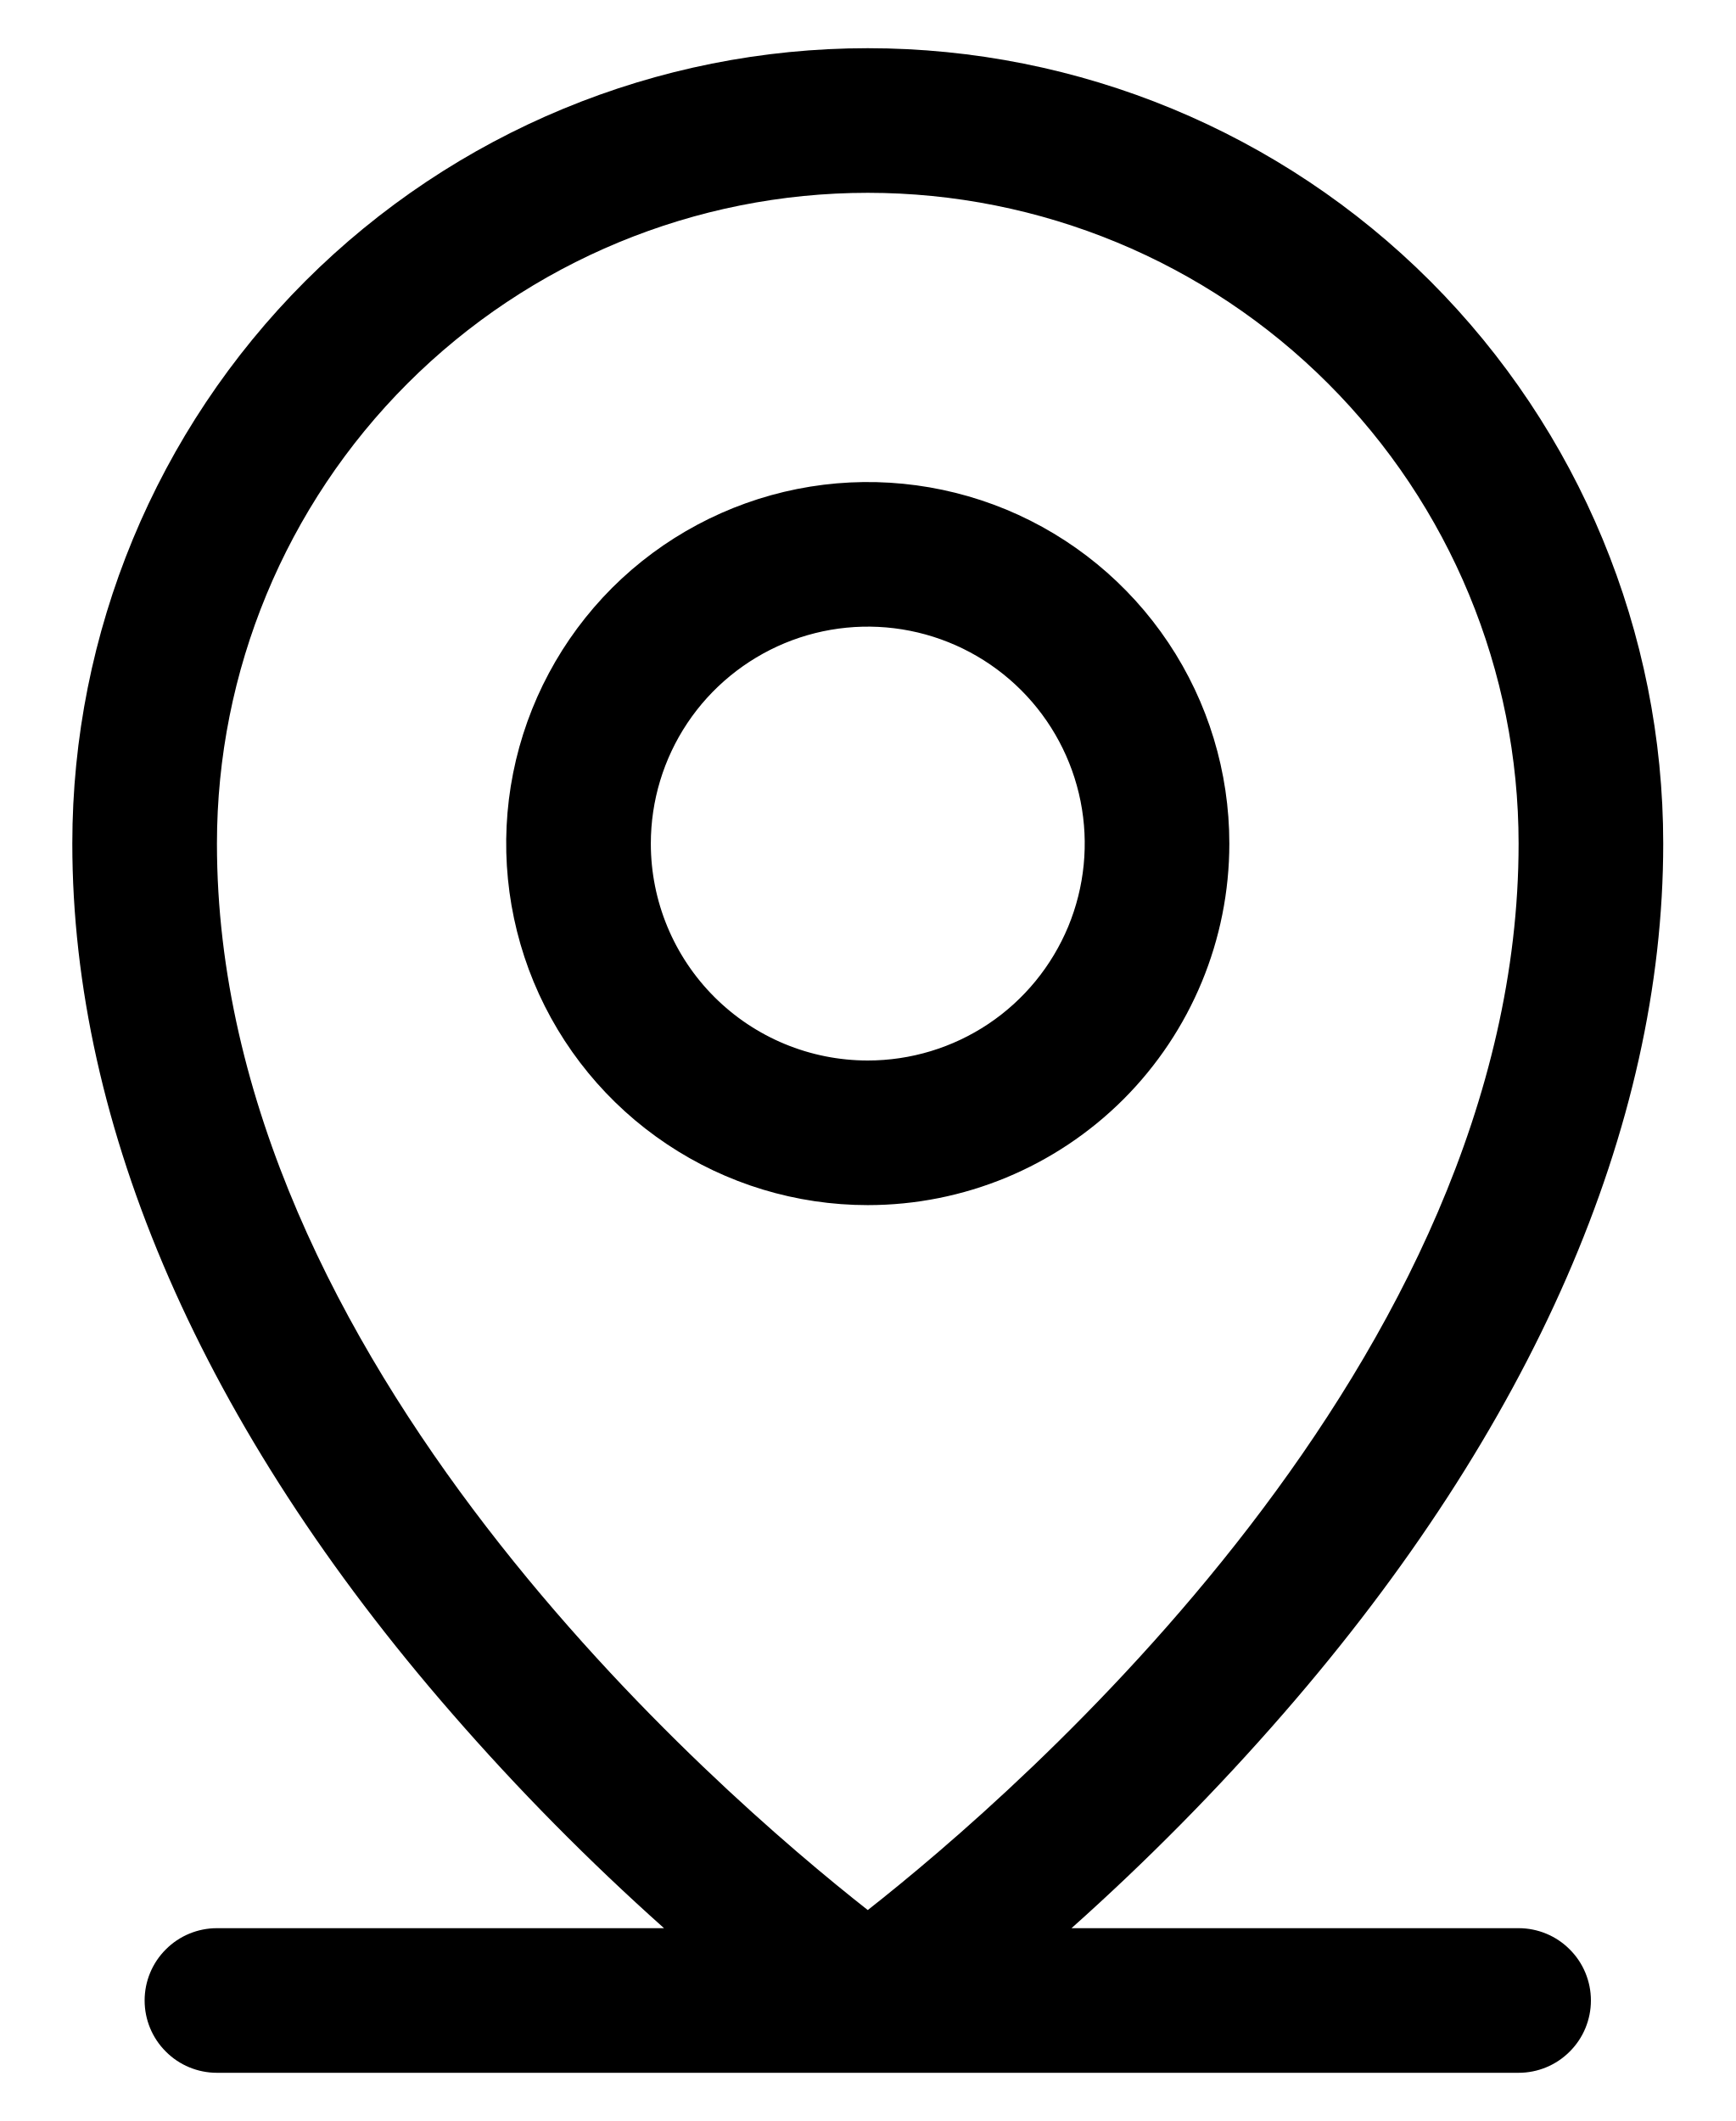
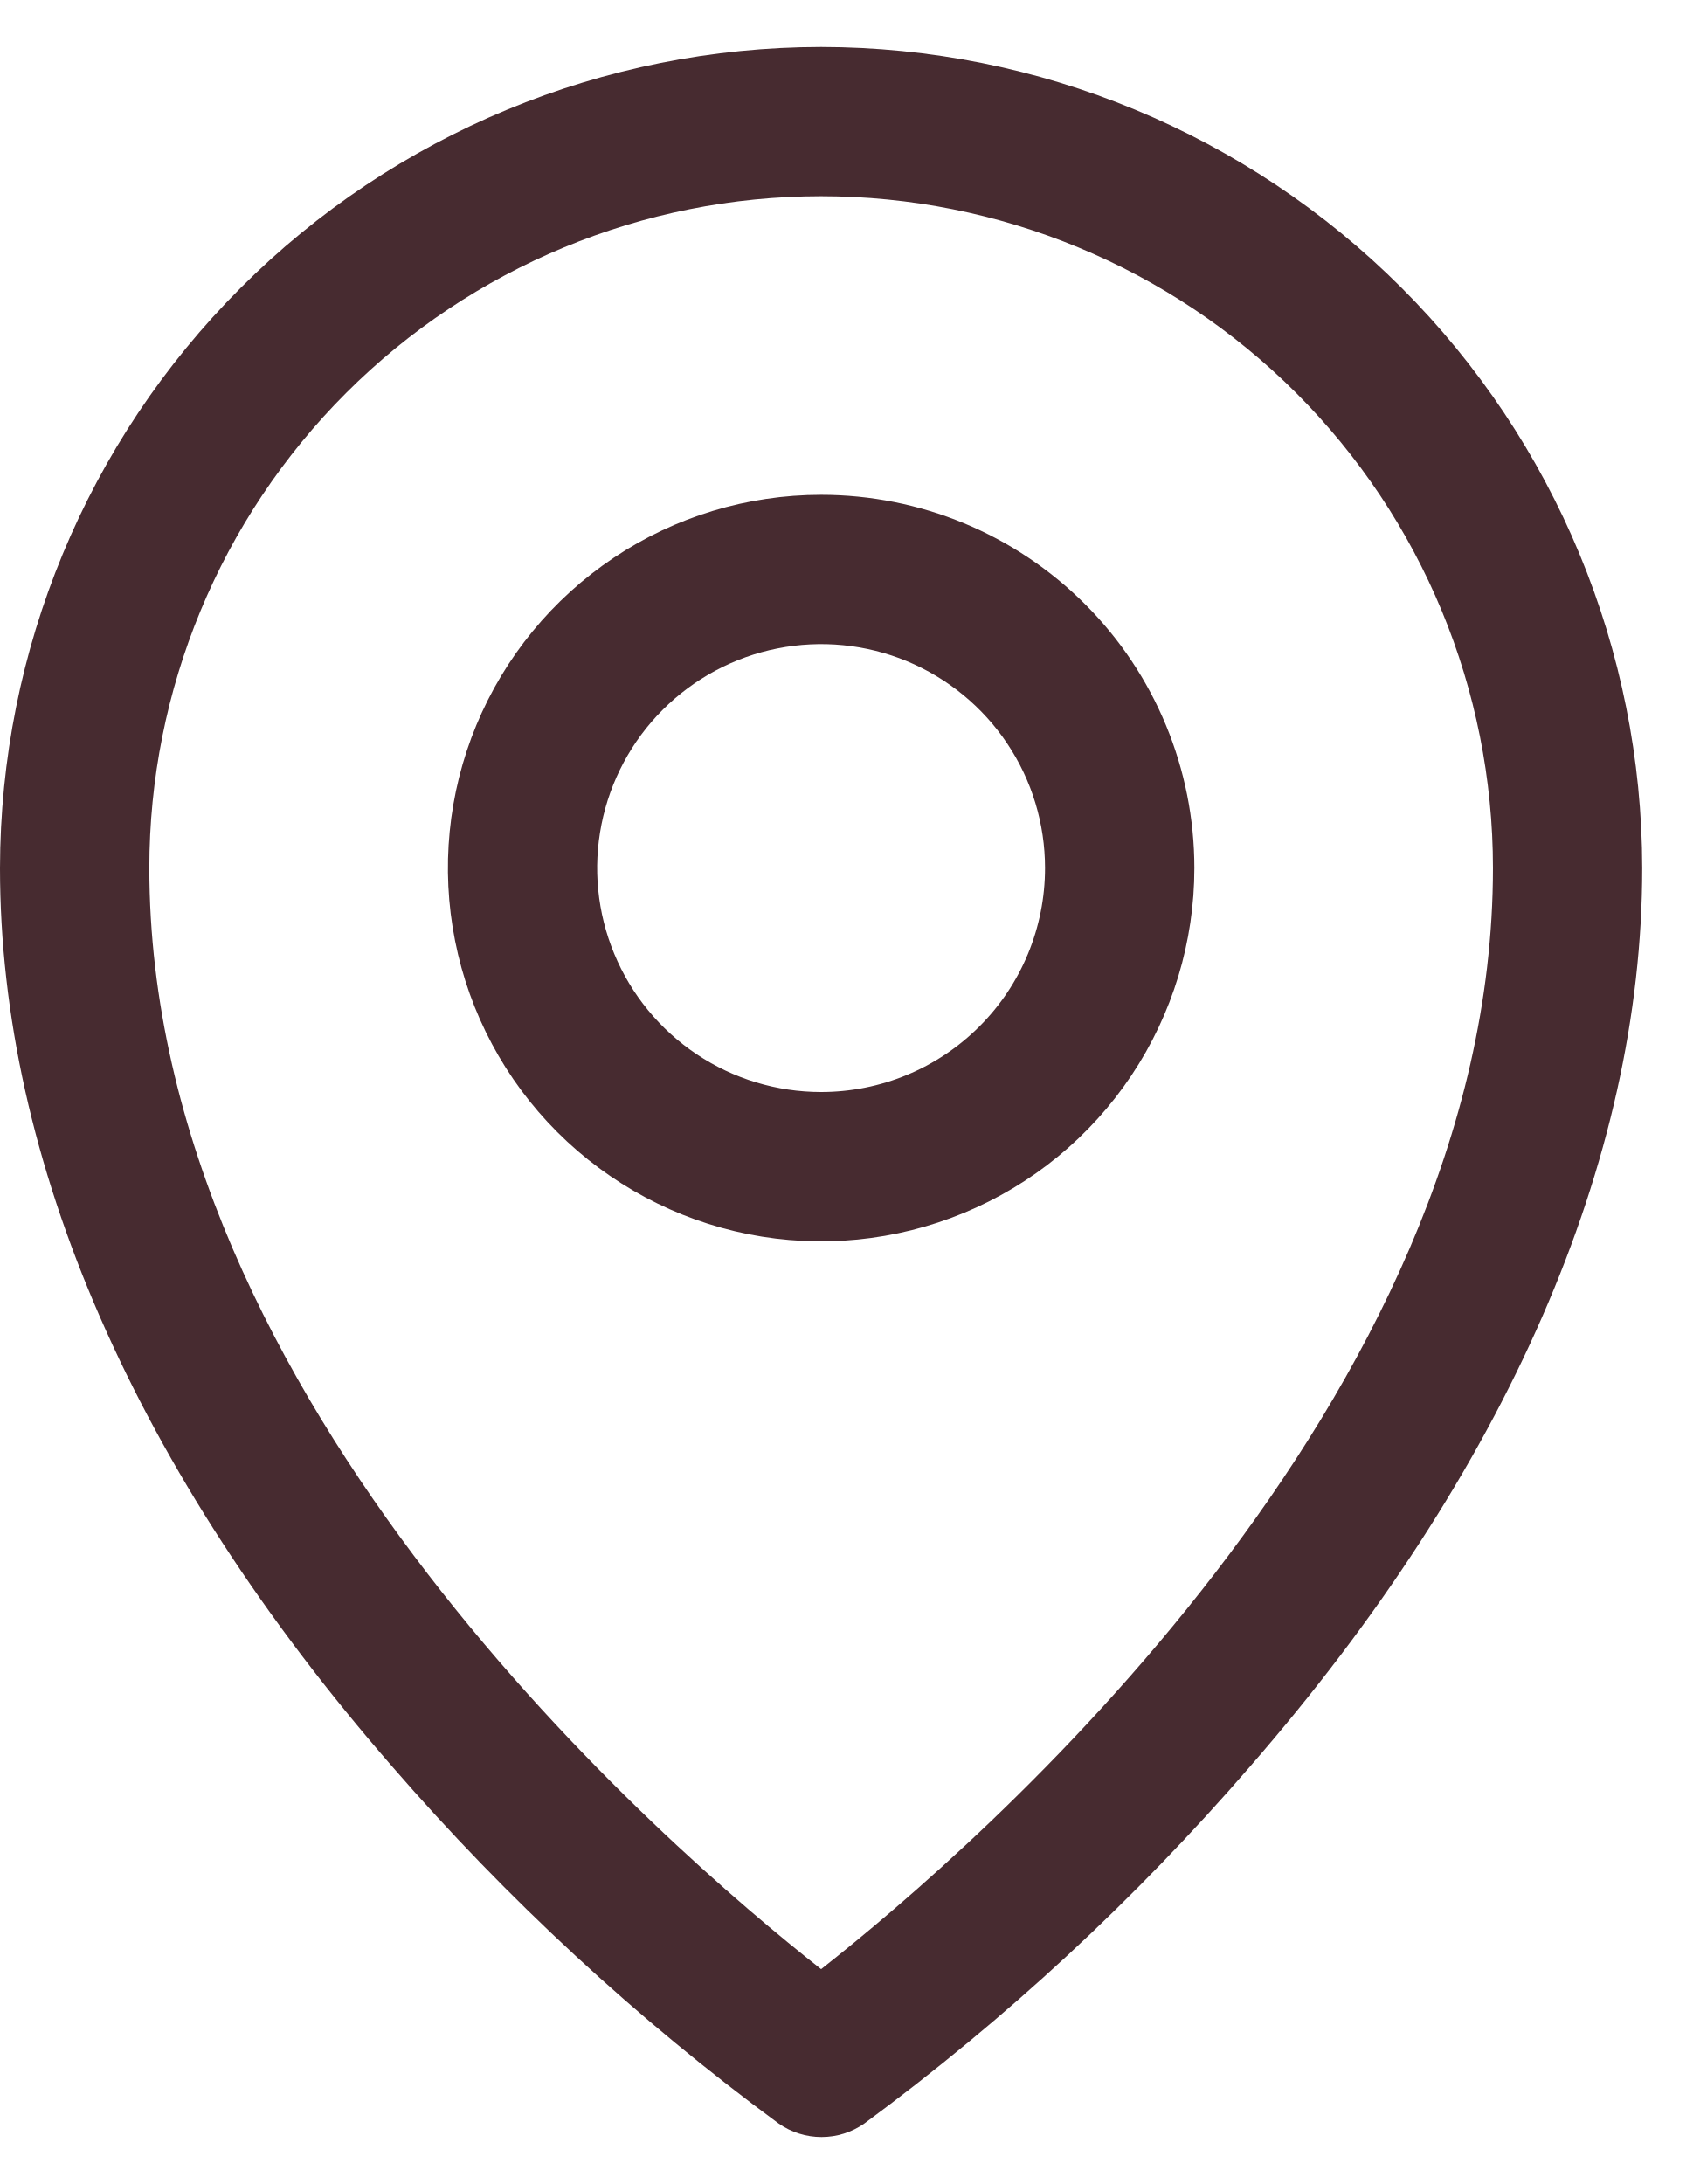
- <svg xmlns="http://www.w3.org/2000/svg" width="18" height="22" viewBox="0 0 18 22" fill="none">
-   <path d="M15.75 20H11.113C11.892 19.305 12.627 18.561 13.312 17.773C15.886 14.814 17.25 11.694 17.25 8.75C17.25 6.562 16.381 4.464 14.834 2.916C13.287 1.369 11.188 0.5 9 0.5C6.812 0.5 4.714 1.369 3.166 2.916C1.619 4.464 0.75 6.562 0.75 8.75C0.75 11.694 2.11 14.814 4.688 17.773C5.373 18.561 6.108 19.305 6.887 20H2.25C2.051 20 1.86 20.079 1.72 20.22C1.579 20.36 1.5 20.551 1.5 20.75C1.5 20.949 1.579 21.14 1.72 21.28C1.86 21.421 2.051 21.5 2.25 21.5H15.75C15.949 21.5 16.14 21.421 16.28 21.28C16.421 21.14 16.5 20.949 16.5 20.75C16.5 20.551 16.421 20.36 16.28 20.22C16.14 20.079 15.949 20 15.75 20ZM2.25 8.75C2.25 6.96 2.961 5.243 4.227 3.977C5.493 2.711 7.21 2 9 2C10.79 2 12.507 2.711 13.773 3.977C15.039 5.243 15.75 6.96 15.75 8.75C15.75 14.115 10.55 18.594 9 19.812C7.45 18.594 2.25 14.115 2.25 8.75ZM12.75 8.75C12.75 8.008 12.53 7.283 12.118 6.667C11.706 6.05 11.12 5.569 10.435 5.285C9.75 5.002 8.996 4.927 8.268 5.072C7.541 5.217 6.873 5.574 6.348 6.098C5.824 6.623 5.467 7.291 5.322 8.018C5.177 8.746 5.252 9.5 5.535 10.185C5.819 10.87 6.3 11.456 6.917 11.868C7.533 12.28 8.258 12.5 9 12.5C9.995 12.5 10.948 12.105 11.652 11.402C12.355 10.698 12.75 9.745 12.75 8.75ZM6.75 8.75C6.75 8.305 6.882 7.87 7.129 7.5C7.376 7.13 7.728 6.842 8.139 6.671C8.55 6.501 9.002 6.456 9.439 6.543C9.875 6.63 10.276 6.844 10.591 7.159C10.906 7.474 11.12 7.875 11.207 8.311C11.294 8.748 11.249 9.2 11.079 9.611C10.908 10.022 10.62 10.374 10.25 10.621C9.88 10.868 9.445 11 9 11C8.403 11 7.831 10.763 7.409 10.341C6.987 9.919 6.75 9.347 6.75 8.75Z" fill="black" />
+ <svg xmlns="http://www.w3.org/2000/svg" width="25" height="32" viewBox="0 0 25 32" fill="none">
+   <path d="M12.031 7.25C10.95 7.25 9.892 7.571 8.993 8.172C8.094 8.773 7.393 9.627 6.979 10.626C6.565 11.625 6.457 12.725 6.668 13.786C6.879 14.847 7.399 15.821 8.164 16.586C8.929 17.351 9.904 17.872 10.964 18.083C12.025 18.294 13.125 18.185 14.124 17.771C15.123 17.358 15.977 16.657 16.578 15.757C17.179 14.858 17.5 13.8 17.5 12.719C17.5 11.268 16.924 9.877 15.898 8.852C14.873 7.826 13.482 7.25 12.031 7.25ZM12.031 16C11.382 16 10.748 15.808 10.208 15.447C9.669 15.087 9.248 14.574 9 13.975C8.751 13.375 8.686 12.715 8.813 12.079C8.94 11.442 9.252 10.858 9.711 10.399C10.17 9.94 10.755 9.627 11.391 9.501C12.028 9.374 12.687 9.439 13.287 9.687C13.886 9.936 14.399 10.356 14.759 10.896C15.12 11.435 15.312 12.07 15.312 12.719C15.312 13.589 14.967 14.424 14.351 15.039C13.736 15.655 12.902 16 12.031 16ZM12.031 0.688C8.841 0.691 5.783 1.96 3.528 4.216C1.272 6.471 0.004 9.529 0 12.719C0 17.012 1.984 21.562 5.742 25.878C7.431 27.828 9.332 29.585 11.409 31.114C11.593 31.243 11.812 31.312 12.037 31.312C12.261 31.312 12.48 31.243 12.664 31.114C14.738 29.584 16.635 27.828 18.32 25.878C22.073 21.562 24.062 17.012 24.062 12.719C24.059 9.529 22.79 6.471 20.535 4.216C18.279 1.96 15.221 0.691 12.031 0.688ZM12.031 28.852C9.771 27.074 2.188 20.546 2.188 12.719C2.188 10.108 3.225 7.604 5.071 5.758C6.917 3.912 9.421 2.875 12.031 2.875C14.642 2.875 17.146 3.912 18.992 5.758C20.838 7.604 21.875 10.108 21.875 12.719C21.875 20.543 14.291 27.074 12.031 28.852Z" fill="#472B30" />
</svg>
